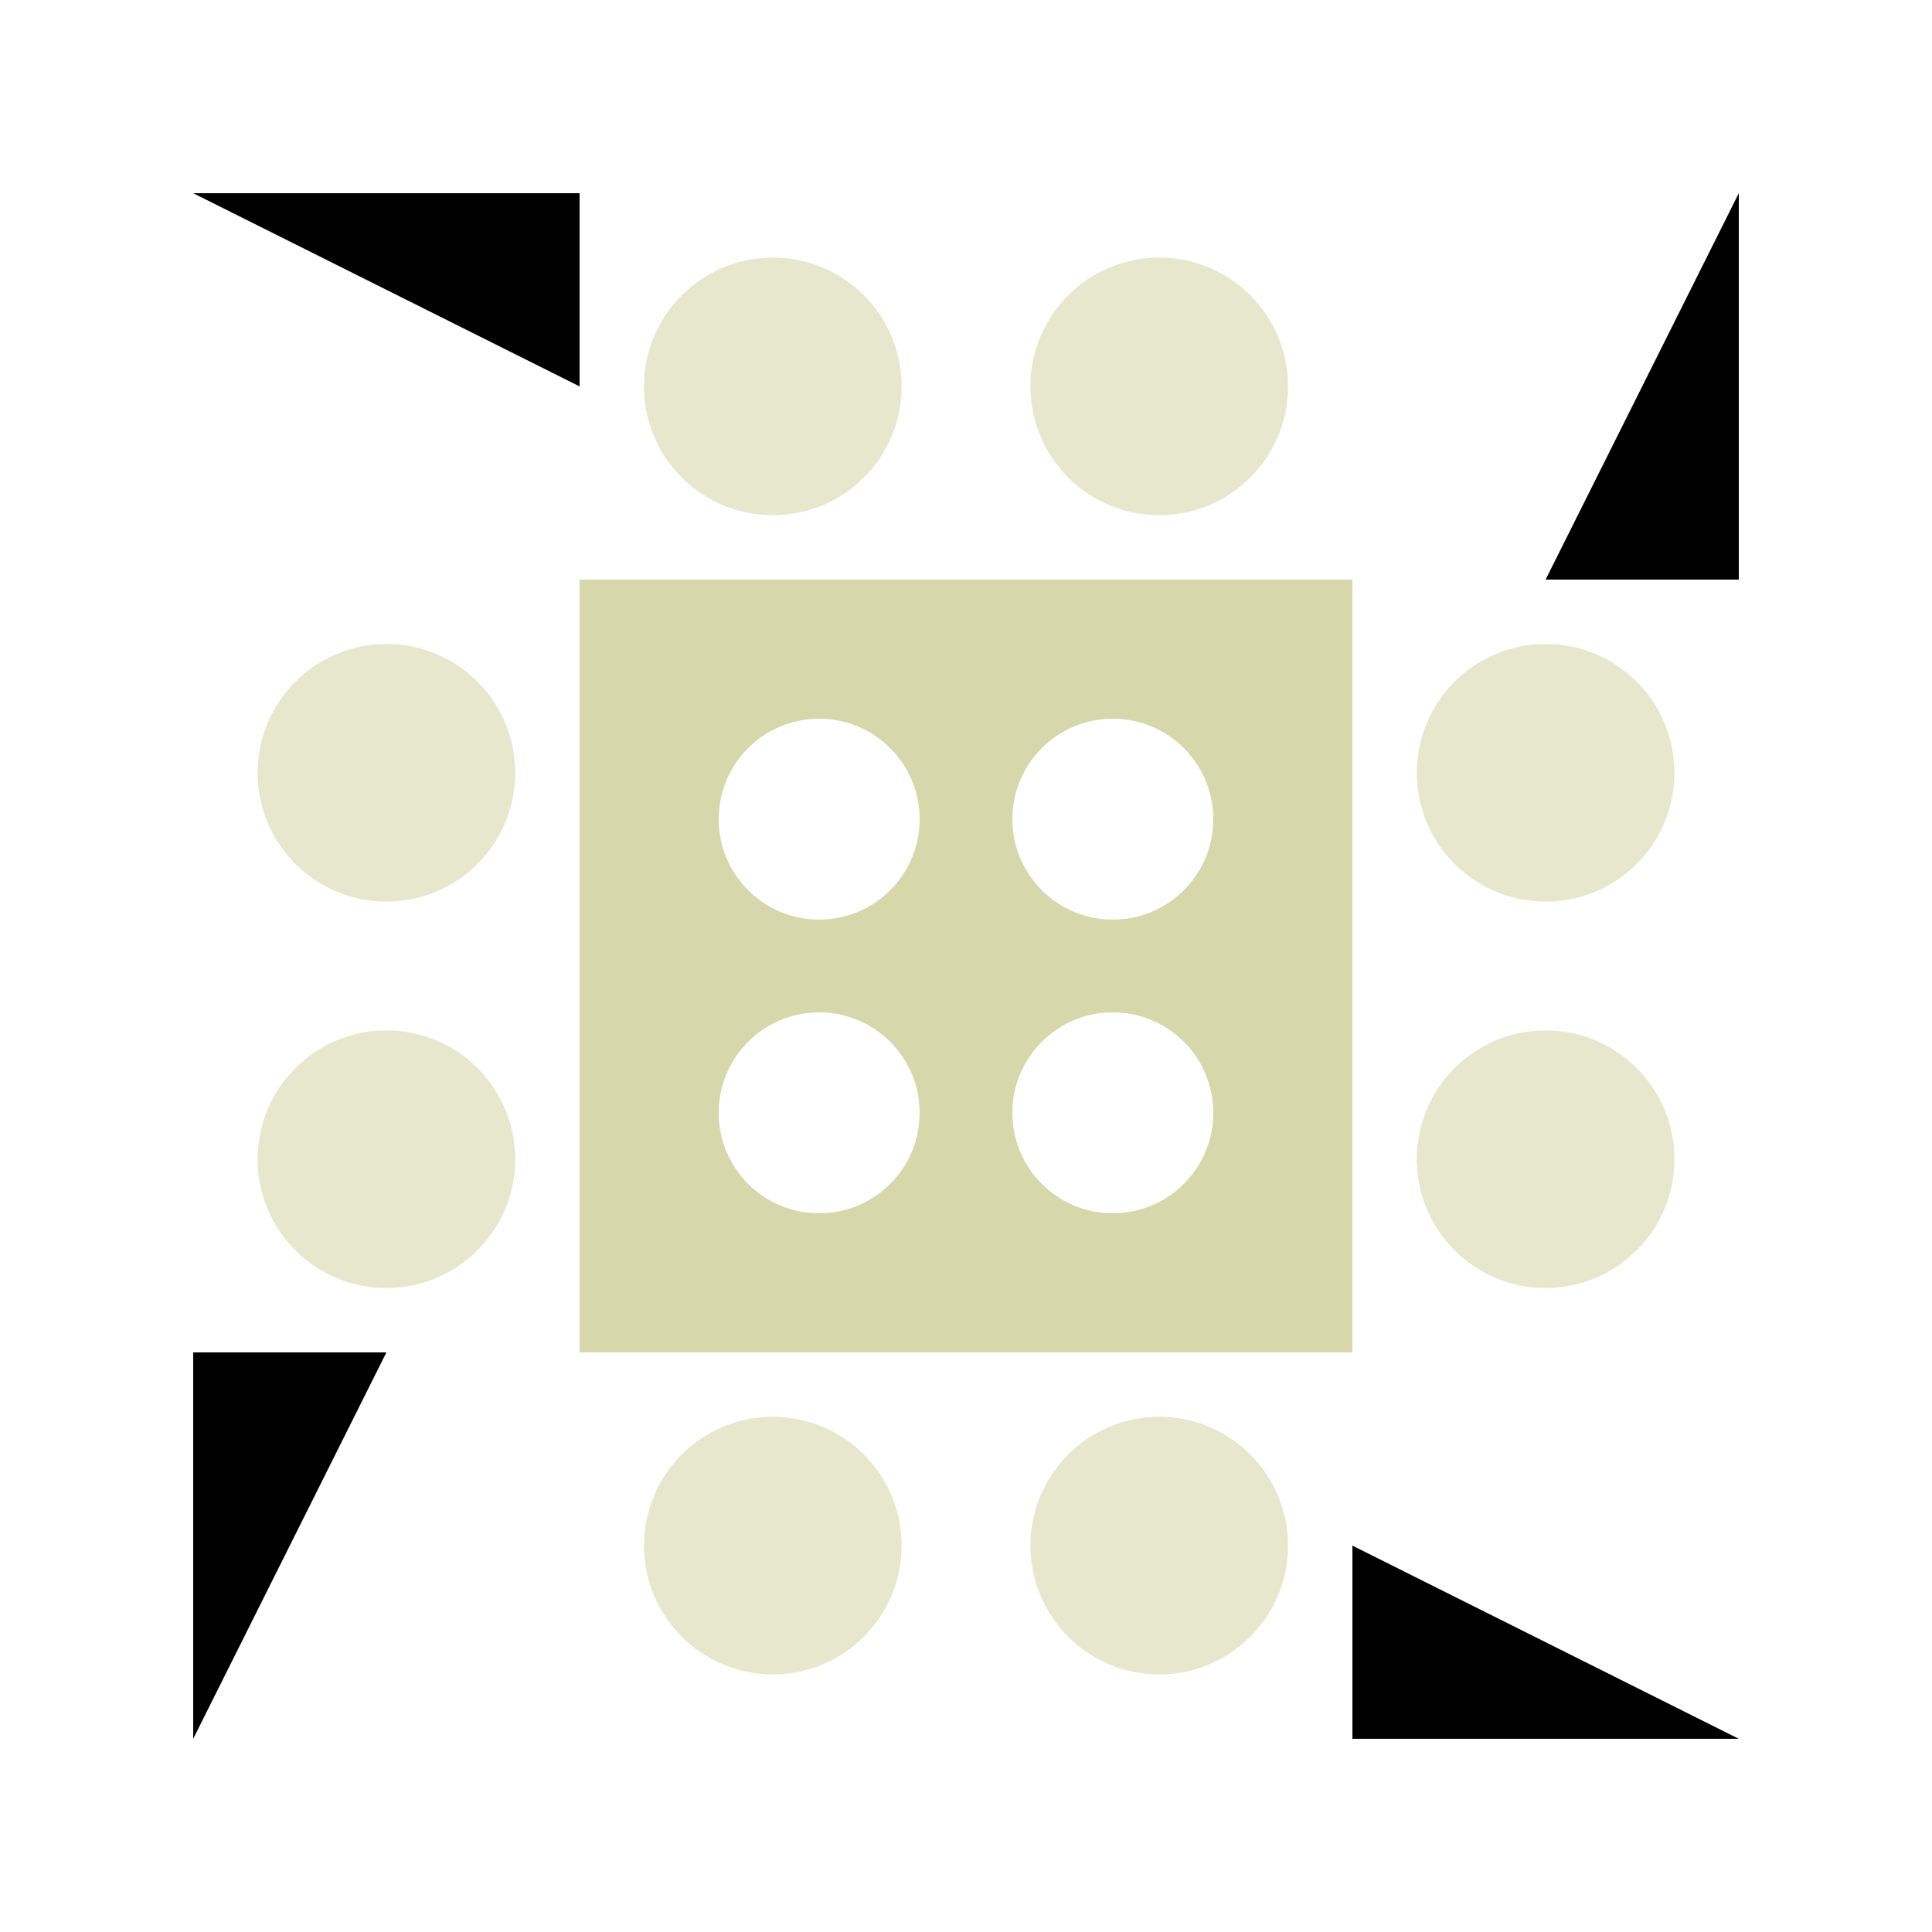
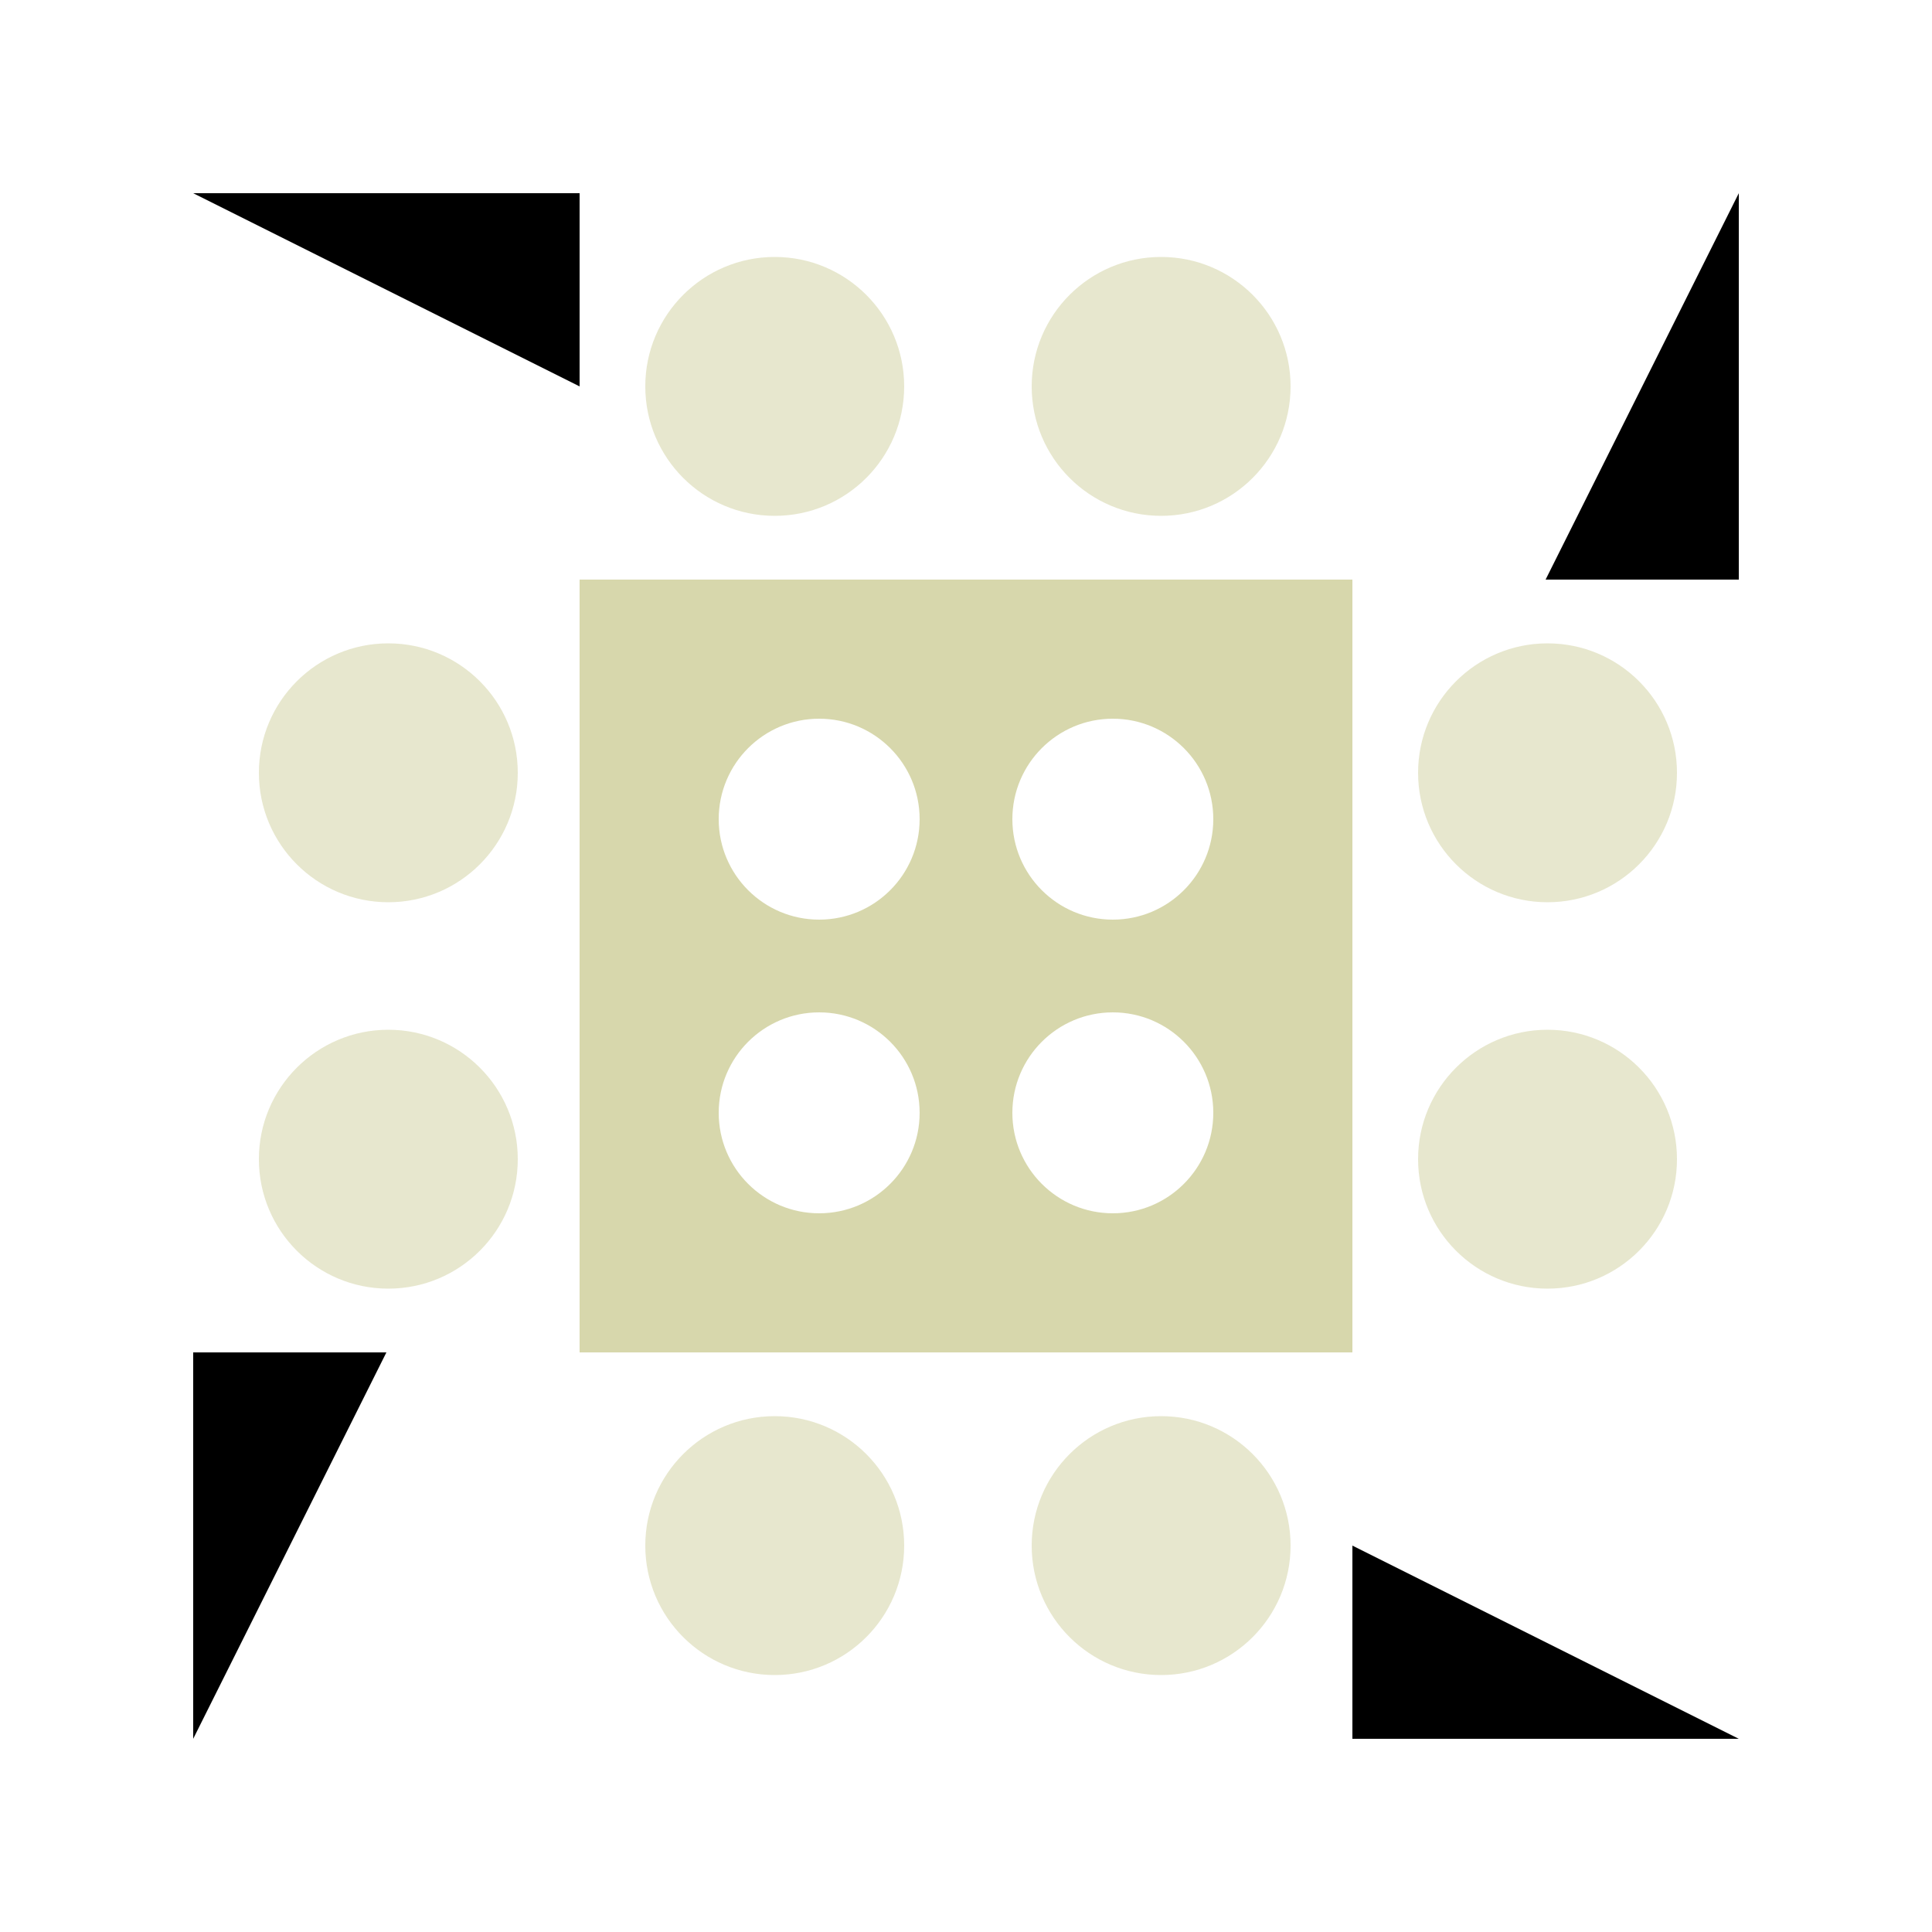
<svg xmlns="http://www.w3.org/2000/svg" width="50" height="50" viewBox="0 0 50 50" preserveAspectRatio="xMidYMid meet">
  <rect fill="#ffffff" fill-opacity="1" x="0" y="0" width="50" height="50" />
-   <path fill="#e7e7ce" d="M16.667 10a3.333,3.333 0 1,1 6.667,0a3.333,3.333 0 1,1 -6.667,0M26.667 10a3.333,3.333 0 1,1 6.667,0a3.333,3.333 0 1,1 -6.667,0M26.667 40a3.333,3.333 0 1,1 6.667,0a3.333,3.333 0 1,1 -6.667,0M16.667 40a3.333,3.333 0 1,1 6.667,0a3.333,3.333 0 1,1 -6.667,0M6.667 20a3.333,3.333 0 1,1 6.667,0a3.333,3.333 0 1,1 -6.667,0M36.667 20a3.333,3.333 0 1,1 6.667,0a3.333,3.333 0 1,1 -6.667,0M36.667 30a3.333,3.333 0 1,1 6.667,0a3.333,3.333 0 1,1 -6.667,0M6.667 30a3.333,3.333 0 1,1 6.667,0a3.333,3.333 0 1,1 -6.667,0" />
+   <path fill="#e7e7ce" d="M16.7 10a3.3,3.3 0 1,1 6.7,0a3.3,3.3 0 1,1 -6.7,0M26.7 10a3.3,3.3 0 1,1 6.7,0a3.3,3.3 0 1,1 -6.7,0M26.7 40a3.3,3.3 0 1,1 6.7,0a3.3,3.3 0 1,1 -6.7,0M16.7 40a3.3,3.3 0 1,1 6.7,0a3.3,3.3 0 1,1 -6.7,0M6.7 20a3.3,3.3 0 1,1 6.7,0a3.3,3.3 0 1,1 -6.7,0M36.7 20a3.3,3.3 0 1,1 6.7,0a3.3,3.3 0 1,1 -6.7,0M36.7 30a3.3,3.3 0 1,1 6.7,0a3.3,3.3 0 1,1 -6.7,0M6.7 30a3.3,3.3 0 1,1 6.7,0a3.3,3.3 0 1,1 -6.7,0" />
  <path fill="#000000" d="M5 5L15 5L15 10ZM45 5L45 15L40 15ZM45 45L35 45L35 40ZM5 45L5 35L10 35Z" />
  <path fill="#d7d7ac" d="M15 15L25 15L25 25L15 25ZM18.6 21.2a2.6,2.6 0 1,0 5.2,0a2.6,2.6 0 1,0 -5.2,0M35 15L35 25L25 25L25 15ZM26.2 21.2a2.6,2.6 0 1,0 5.2,0a2.6,2.6 0 1,0 -5.2,0M35 35L25 35L25 25L35 25ZM26.2 28.8a2.6,2.6 0 1,0 5.2,0a2.6,2.6 0 1,0 -5.2,0M15 35L15 25L25 25L25 35ZM18.6 28.8a2.6,2.6 0 1,0 5.2,0a2.6,2.6 0 1,0 -5.2,0" />
</svg>
